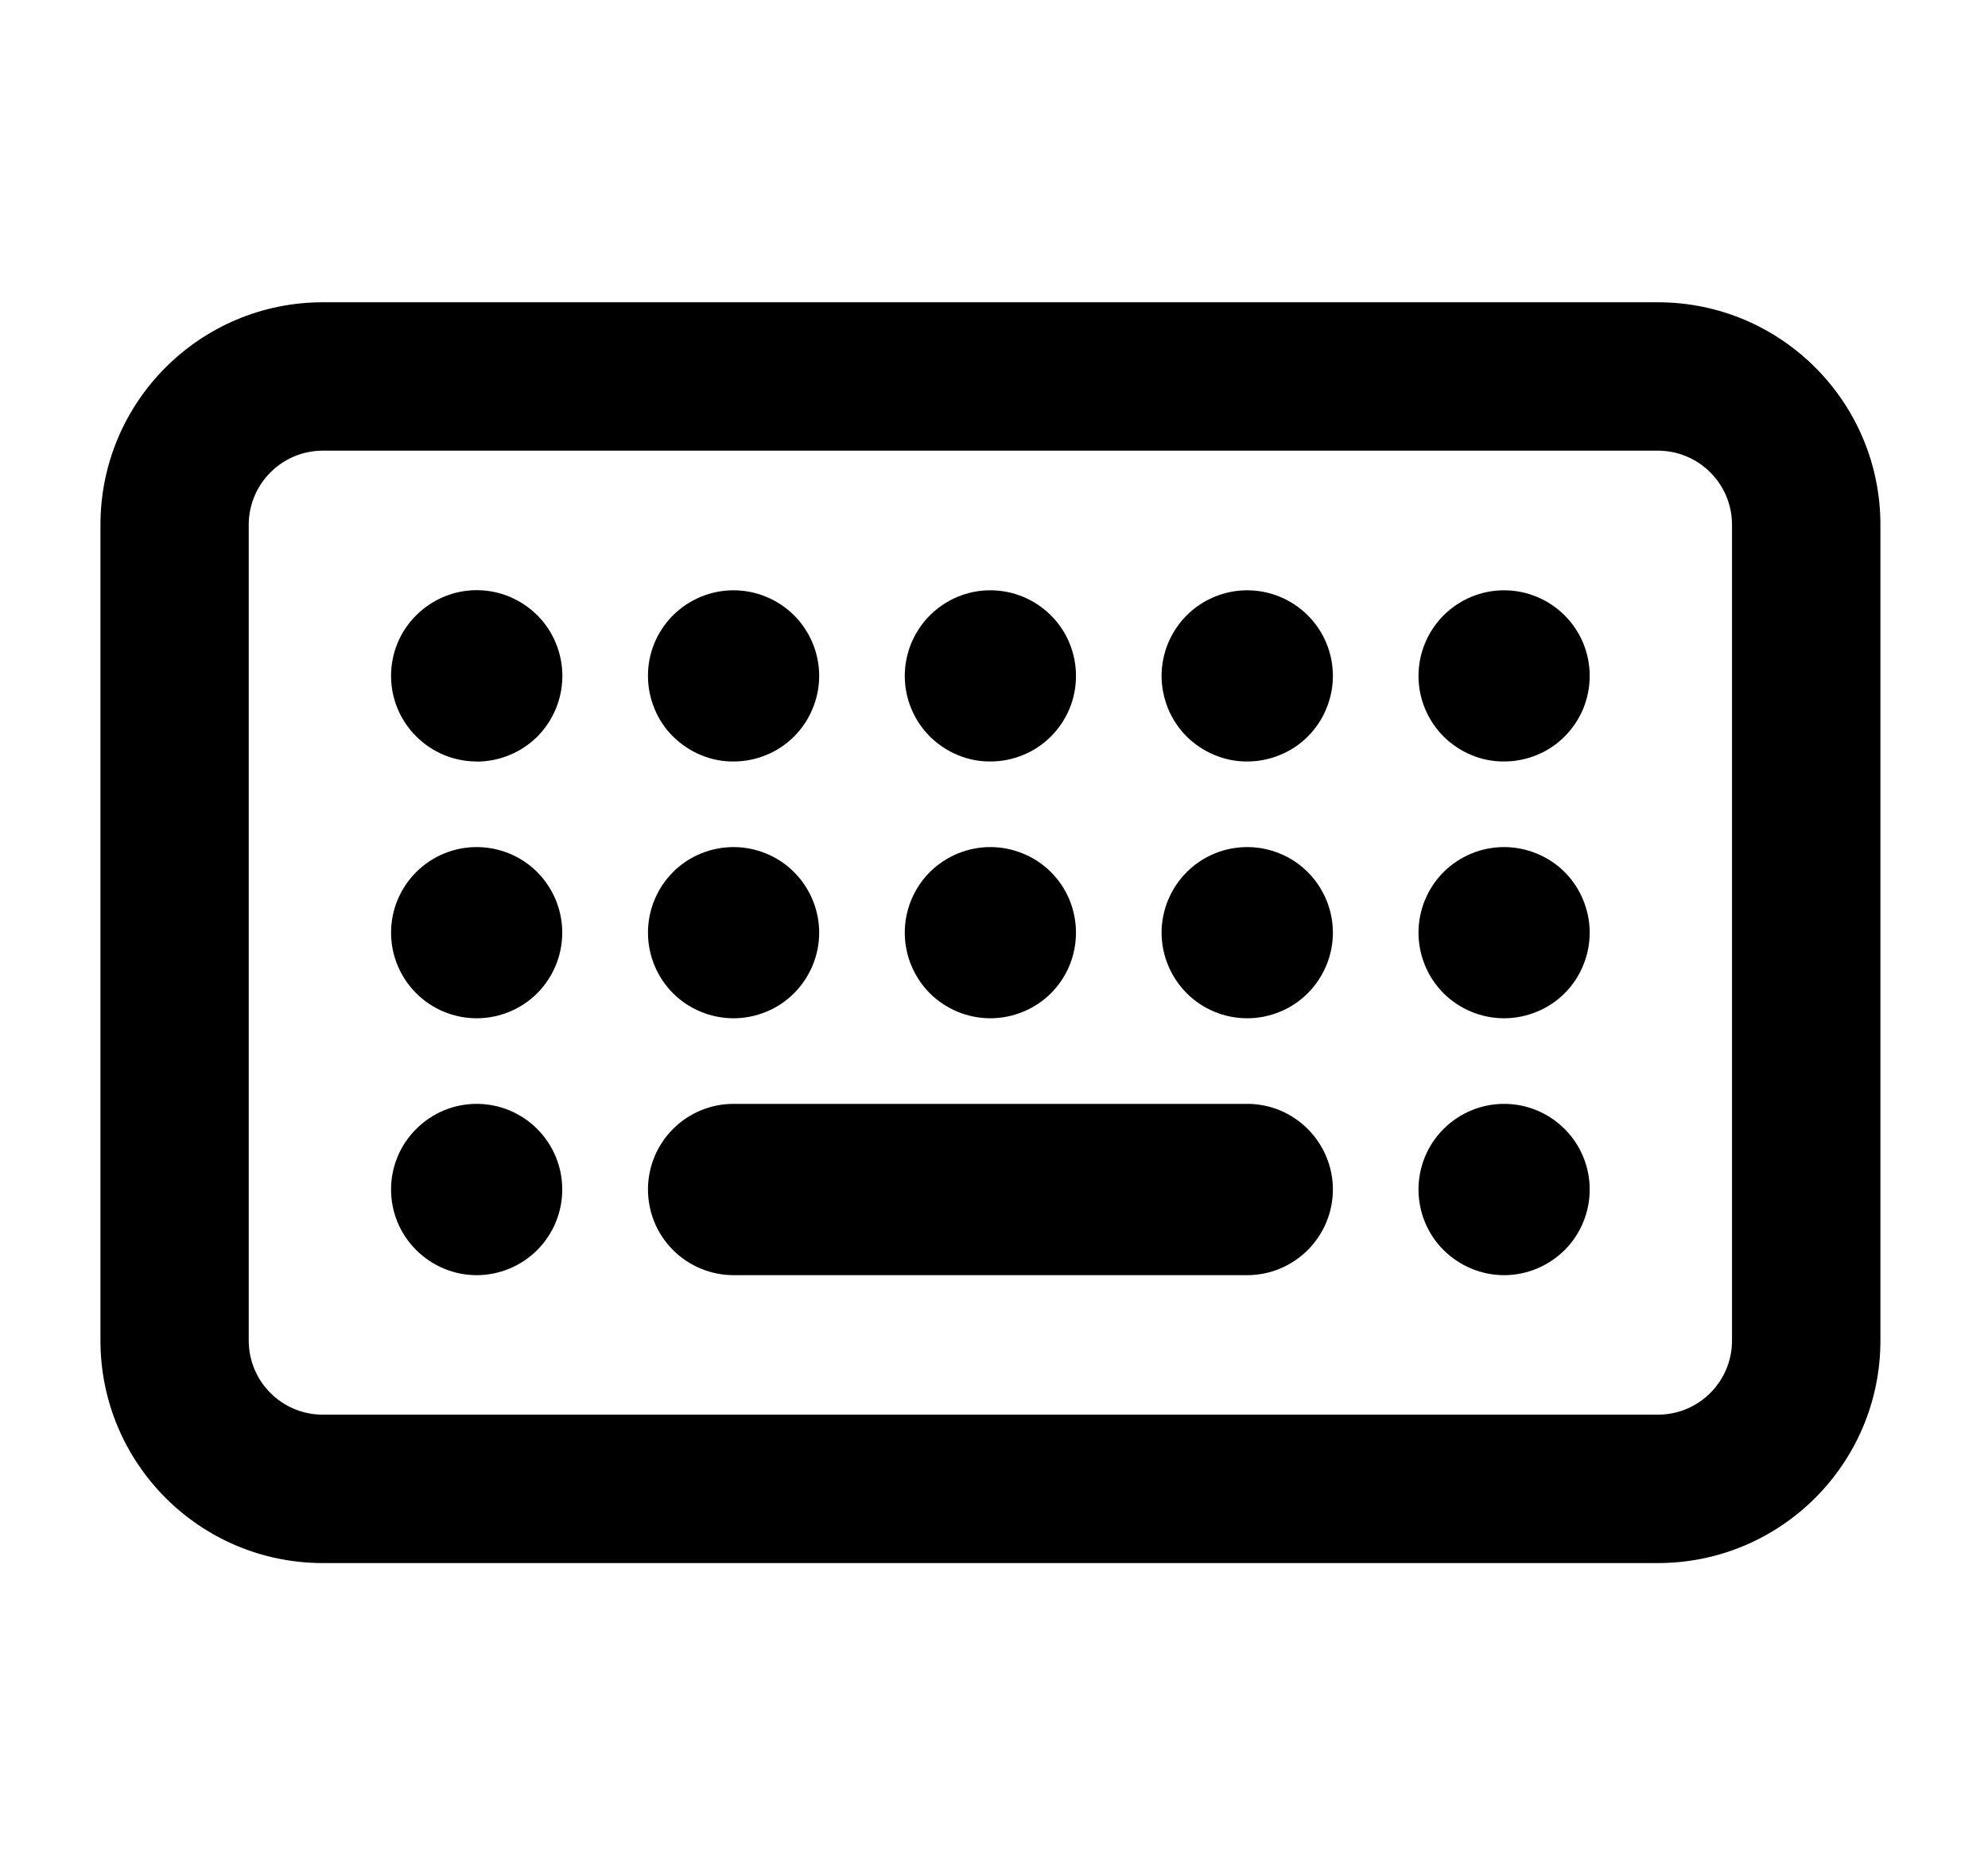
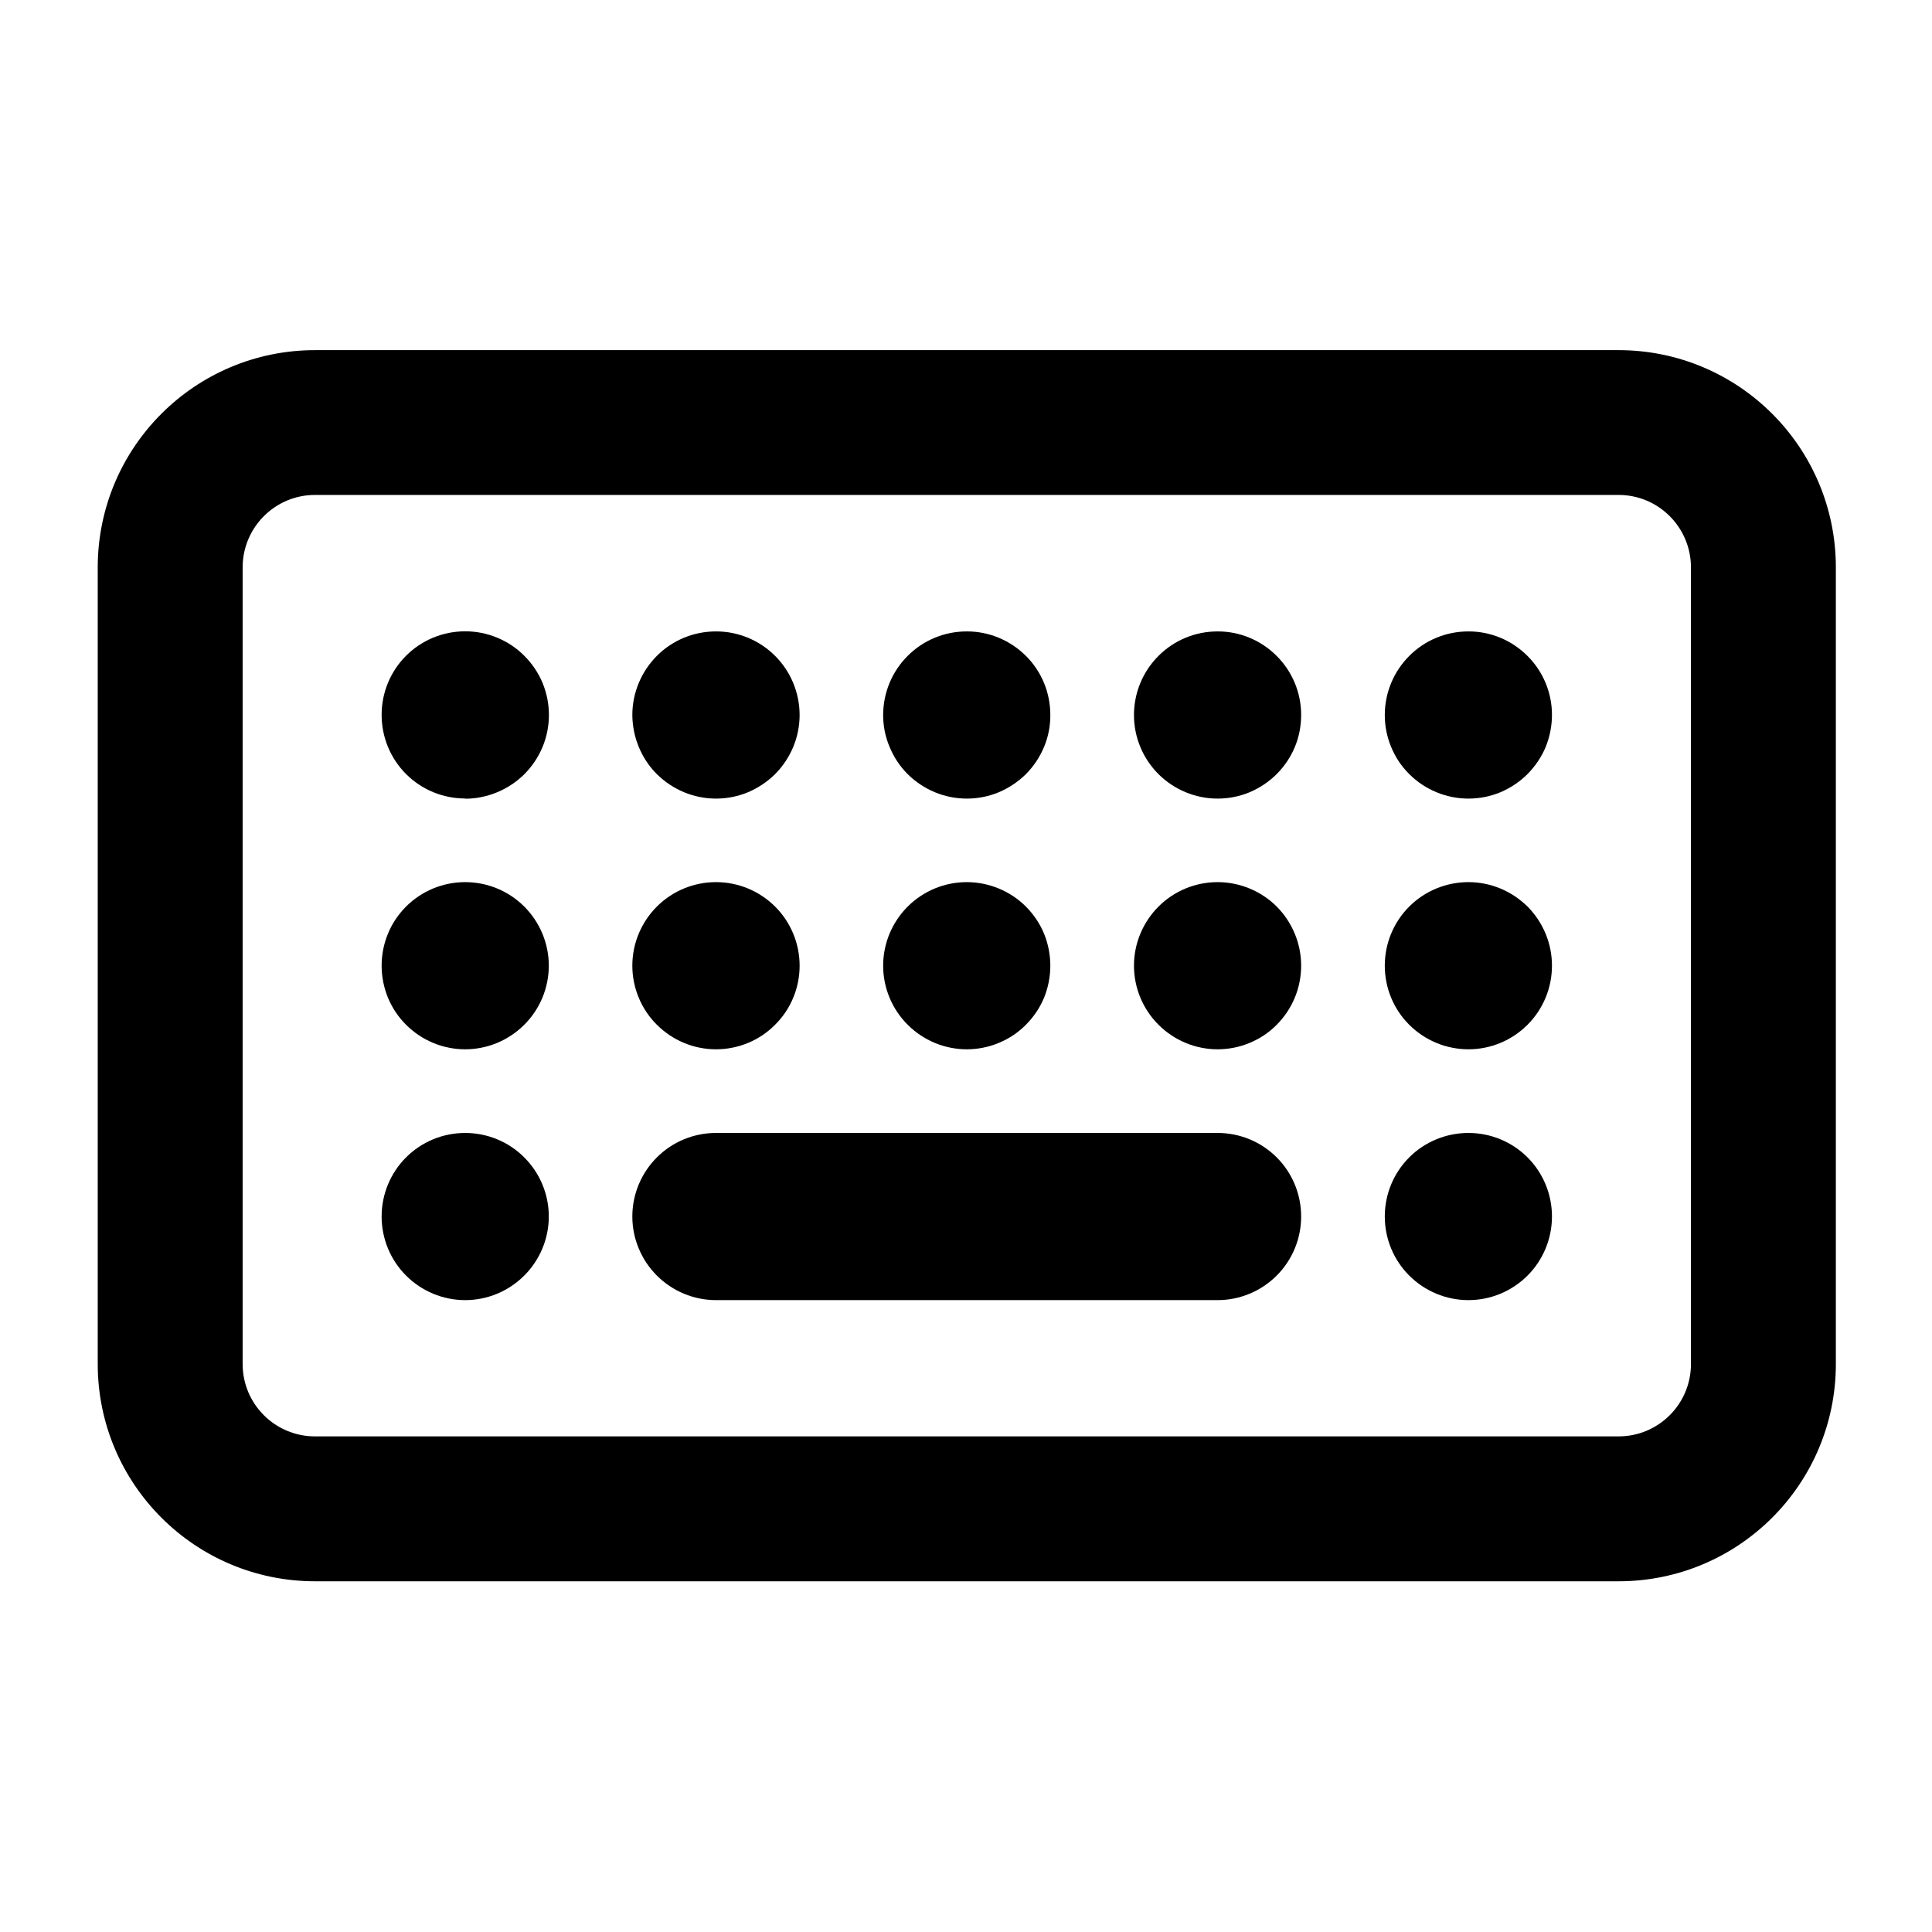
- <svg xmlns="http://www.w3.org/2000/svg" width="17" height="16" viewBox="0 0 17 16" fill="none">
-   <mask id="mask0_102_883" style="mask-type:alpha" maskUnits="userSpaceOnUse" x="0" y="0" width="17" height="16">
-     <rect x="0.507" y="0.014" width="15.925" height="15.925" fill="#DCDCDC" />
+ <svg xmlns="http://www.w3.org/2000/svg" width="17" height="17" viewBox="0 0 17 17" fill="none">
+   <mask id="mask0_102_883" style="mask-type:alpha" maskUnits="userSpaceOnUse" x="0" y="0" width="17" height="17">
+     <rect x="0.507" y="0.497" width="16" height="16" fill="#DCDCDC" />
  </mask>
  <g mask="url(#mask0_102_883)">
-     <path d="M4.357 6.457C4.268 6.494 4.173 6.513 4.076 6.513V6.512C3.882 6.512 3.696 6.435 3.559 6.297C3.421 6.16 3.344 5.974 3.344 5.78C3.344 5.585 3.421 5.399 3.559 5.262C3.696 5.125 3.882 5.047 4.076 5.047C4.173 5.047 4.268 5.066 4.357 5.103C4.446 5.14 4.526 5.194 4.595 5.262C4.663 5.33 4.717 5.411 4.753 5.5C4.79 5.589 4.809 5.684 4.809 5.78C4.809 5.877 4.79 5.972 4.753 6.061C4.717 6.15 4.663 6.23 4.595 6.299C4.526 6.367 4.446 6.421 4.357 6.457Z" fill="black" />
-     <path d="M4.594 8.494C4.731 8.356 4.808 8.17 4.808 7.976C4.808 7.782 4.731 7.596 4.594 7.458C4.457 7.321 4.27 7.244 4.076 7.244C3.882 7.244 3.696 7.321 3.559 7.458C3.421 7.596 3.344 7.782 3.344 7.976C3.344 8.17 3.421 8.356 3.559 8.494C3.696 8.631 3.882 8.708 4.076 8.708C4.27 8.708 4.457 8.631 4.594 8.494Z" fill="black" />
-     <path d="M4.594 10.69C4.457 10.827 4.27 10.905 4.076 10.905C3.882 10.905 3.696 10.827 3.559 10.69C3.421 10.553 3.344 10.367 3.344 10.172C3.344 9.978 3.421 9.792 3.559 9.655C3.696 9.517 3.882 9.44 4.076 9.44C4.27 9.44 4.457 9.517 4.594 9.655C4.731 9.792 4.808 9.978 4.808 10.172C4.808 10.367 4.731 10.553 4.594 10.69Z" fill="black" />
-     <path d="M6.949 6.06C6.986 5.971 7.005 5.876 7.005 5.78C7.005 5.585 6.927 5.399 6.79 5.262C6.652 5.125 6.466 5.048 6.272 5.048C6.078 5.048 5.892 5.126 5.754 5.263C5.617 5.401 5.54 5.587 5.541 5.781C5.541 5.877 5.56 5.972 5.597 6.061C5.633 6.15 5.687 6.231 5.756 6.299C5.824 6.366 5.904 6.42 5.993 6.457C6.082 6.494 6.177 6.513 6.273 6.512C6.37 6.512 6.465 6.493 6.554 6.456C6.642 6.42 6.723 6.366 6.791 6.298C6.859 6.229 6.913 6.149 6.949 6.06Z" fill="black" />
-     <path d="M6.553 8.652C6.464 8.689 6.369 8.708 6.273 8.708C6.079 8.708 5.892 8.631 5.755 8.494C5.618 8.356 5.541 8.17 5.541 7.976C5.541 7.782 5.618 7.596 5.755 7.458C5.892 7.321 6.079 7.244 6.273 7.244C6.369 7.244 6.464 7.263 6.553 7.3C6.642 7.336 6.722 7.39 6.79 7.458C6.858 7.526 6.912 7.607 6.949 7.696C6.986 7.785 7.005 7.88 7.005 7.976C7.005 8.072 6.986 8.167 6.949 8.256C6.912 8.345 6.858 8.426 6.79 8.494C6.722 8.562 6.642 8.616 6.553 8.652Z" fill="black" />
-     <path d="M9.146 6.06C9.183 5.971 9.201 5.876 9.201 5.78C9.201 5.585 9.124 5.399 8.986 5.262C8.849 5.125 8.663 5.048 8.468 5.048C8.274 5.048 8.088 5.126 7.951 5.263C7.814 5.401 7.737 5.587 7.737 5.781C7.737 5.877 7.756 5.972 7.793 6.061C7.83 6.15 7.884 6.231 7.952 6.299C8.02 6.366 8.101 6.42 8.19 6.457C8.278 6.494 8.374 6.513 8.47 6.512C8.566 6.512 8.661 6.493 8.75 6.456C8.839 6.42 8.919 6.366 8.987 6.298C9.055 6.229 9.109 6.149 9.146 6.06Z" fill="black" />
-     <path d="M8.749 8.652C8.66 8.689 8.565 8.708 8.469 8.708C8.275 8.708 8.089 8.631 7.951 8.494C7.814 8.356 7.737 8.17 7.737 7.976C7.737 7.782 7.814 7.596 7.951 7.458C8.089 7.321 8.275 7.244 8.469 7.244C8.565 7.244 8.66 7.263 8.749 7.3C8.838 7.336 8.919 7.39 8.987 7.458C9.055 7.526 9.109 7.607 9.146 7.696C9.182 7.785 9.201 7.88 9.201 7.976C9.201 8.072 9.182 8.167 9.146 8.256C9.109 8.345 9.055 8.426 8.987 8.494C8.919 8.562 8.838 8.616 8.749 8.652Z" fill="black" />
-     <path d="M11.342 6.06C11.379 5.971 11.398 5.876 11.398 5.78C11.398 5.585 11.32 5.399 11.183 5.262C11.045 5.125 10.859 5.048 10.665 5.048C10.471 5.048 10.284 5.126 10.147 5.263C10.01 5.401 9.933 5.587 9.933 5.781C9.933 5.877 9.953 5.972 9.989 6.061C10.026 6.15 10.08 6.231 10.148 6.299C10.216 6.366 10.297 6.42 10.386 6.457C10.475 6.494 10.57 6.513 10.666 6.512C10.762 6.512 10.858 6.493 10.946 6.456C11.035 6.42 11.116 6.366 11.184 6.298C11.252 6.229 11.306 6.149 11.342 6.06Z" fill="black" />
-     <path d="M10.946 8.652C10.857 8.689 10.762 8.708 10.665 8.708C10.471 8.708 10.285 8.631 10.148 8.494C10.011 8.356 9.933 8.17 9.933 7.976C9.933 7.782 10.011 7.596 10.148 7.458C10.285 7.321 10.471 7.244 10.665 7.244C10.762 7.244 10.857 7.263 10.946 7.3C11.034 7.336 11.115 7.39 11.183 7.458C11.251 7.526 11.305 7.607 11.342 7.696C11.379 7.785 11.398 7.88 11.398 7.976C11.398 8.072 11.379 8.167 11.342 8.256C11.305 8.345 11.251 8.426 11.183 8.494C11.115 8.562 11.034 8.616 10.946 8.652Z" fill="black" />
-     <path d="M13.539 6.06C13.575 5.971 13.594 5.876 13.594 5.78C13.594 5.585 13.517 5.399 13.379 5.262C13.242 5.125 13.055 5.048 12.861 5.048C12.667 5.048 12.481 5.126 12.344 5.263C12.207 5.401 12.13 5.587 12.13 5.781C12.13 5.877 12.149 5.972 12.186 6.061C12.223 6.15 12.277 6.231 12.345 6.299C12.413 6.366 12.494 6.42 12.582 6.457C12.671 6.494 12.767 6.513 12.863 6.512C12.959 6.512 13.054 6.493 13.143 6.456C13.232 6.42 13.312 6.366 13.38 6.298C13.448 6.229 13.502 6.149 13.539 6.06Z" fill="black" />
-     <path d="M13.142 8.652C13.053 8.689 12.958 8.708 12.862 8.708C12.668 8.708 12.482 8.631 12.344 8.494C12.207 8.356 12.13 8.17 12.13 7.976C12.13 7.782 12.207 7.596 12.344 7.458C12.482 7.321 12.668 7.244 12.862 7.244C12.958 7.244 13.053 7.263 13.142 7.3C13.231 7.336 13.312 7.39 13.38 7.458C13.448 7.526 13.502 7.607 13.538 7.696C13.575 7.785 13.594 7.88 13.594 7.976C13.594 8.072 13.575 8.167 13.538 8.256C13.502 8.345 13.448 8.426 13.38 8.494C13.312 8.562 13.231 8.616 13.142 8.652Z" fill="black" />
-     <path d="M13.38 10.69C13.517 10.553 13.594 10.367 13.594 10.172C13.594 9.978 13.517 9.792 13.38 9.655C13.242 9.517 13.056 9.44 12.862 9.44C12.668 9.44 12.482 9.517 12.344 9.655C12.207 9.792 12.13 9.978 12.13 10.172C12.13 10.367 12.207 10.553 12.344 10.69C12.482 10.827 12.668 10.905 12.862 10.905C13.056 10.905 13.242 10.827 13.38 10.69Z" fill="black" />
-     <path d="M5.755 9.655C5.892 9.517 6.079 9.44 6.273 9.44H10.665C10.86 9.44 11.046 9.517 11.183 9.655C11.32 9.792 11.398 9.978 11.398 10.172C11.398 10.367 11.32 10.553 11.183 10.69C11.046 10.827 10.86 10.905 10.665 10.905H6.273C6.079 10.905 5.892 10.827 5.755 10.69C5.618 10.553 5.541 10.367 5.541 10.172C5.541 9.978 5.618 9.792 5.755 9.655Z" fill="black" />
-     <path fill-rule="evenodd" clip-rule="evenodd" d="M0.859 4.488C0.859 3.437 1.71 2.585 2.761 2.585H14.177C15.228 2.585 16.08 3.437 16.08 4.488V11.464C16.08 12.515 15.228 13.367 14.177 13.367H2.761C1.71 13.367 0.859 12.515 0.859 11.464V4.488ZM2.761 3.854H14.177C14.527 3.854 14.811 4.138 14.811 4.488V11.464C14.811 11.815 14.527 12.098 14.177 12.098H2.761C2.411 12.098 2.127 11.815 2.127 11.464V4.488C2.127 4.138 2.411 3.854 2.761 3.854Z" fill="black" />
+     <path d="M4.375 6.971C4.286 7.008 4.19 7.028 4.093 7.028V7.026C3.898 7.026 3.711 6.949 3.573 6.811C3.435 6.673 3.358 6.486 3.358 6.29C3.358 6.095 3.435 5.908 3.573 5.77C3.711 5.632 3.898 5.555 4.093 5.555C4.19 5.555 4.286 5.574 4.375 5.611C4.464 5.648 4.546 5.702 4.614 5.771C4.682 5.839 4.737 5.92 4.774 6.009C4.811 6.099 4.83 6.194 4.83 6.291C4.83 6.388 4.811 6.484 4.774 6.573C4.737 6.662 4.682 6.744 4.614 6.812C4.546 6.88 4.464 6.934 4.375 6.971Z" fill="black" />
+     <path d="M4.613 9.017C4.751 8.88 4.829 8.692 4.829 8.497C4.829 8.302 4.751 8.115 4.613 7.977C4.475 7.839 4.288 7.762 4.093 7.762C3.898 7.762 3.711 7.839 3.573 7.977C3.435 8.115 3.358 8.302 3.358 8.497C3.358 8.692 3.435 8.88 3.573 9.017C3.711 9.155 3.898 9.233 4.093 9.233C4.288 9.233 4.475 9.155 4.613 9.017Z" fill="black" />
+     <path d="M4.613 11.224C4.475 11.362 4.288 11.44 4.093 11.44C3.898 11.44 3.711 11.362 3.573 11.224C3.435 11.086 3.358 10.899 3.358 10.704C3.358 10.509 3.435 10.322 3.573 10.184C3.711 10.046 3.898 9.969 4.093 9.969C4.288 9.969 4.475 10.046 4.613 10.184C4.751 10.322 4.829 10.509 4.829 10.704C4.829 10.899 4.751 11.086 4.613 11.224Z" fill="black" />
+     <path d="M6.98 6.572C7.017 6.483 7.036 6.387 7.036 6.29C7.035 6.095 6.958 5.908 6.82 5.771C6.682 5.633 6.494 5.555 6.299 5.556C6.104 5.556 5.917 5.633 5.779 5.772C5.642 5.91 5.564 6.097 5.564 6.292C5.565 6.389 5.584 6.484 5.621 6.573C5.658 6.663 5.712 6.744 5.78 6.812C5.849 6.88 5.93 6.934 6.019 6.971C6.109 7.008 6.204 7.027 6.301 7.027C6.397 7.027 6.493 7.008 6.582 6.971C6.671 6.933 6.752 6.879 6.821 6.811C6.889 6.742 6.943 6.661 6.98 6.572Z" fill="black" />
+     <path d="M6.582 9.177C6.492 9.214 6.397 9.233 6.3 9.233C6.105 9.233 5.918 9.155 5.78 9.017C5.642 8.88 5.564 8.692 5.564 8.497C5.564 8.302 5.642 8.115 5.78 7.977C5.918 7.839 6.105 7.762 6.3 7.762C6.397 7.762 6.492 7.781 6.582 7.818C6.671 7.855 6.752 7.909 6.82 7.977C6.889 8.045 6.943 8.127 6.98 8.216C7.017 8.305 7.036 8.401 7.036 8.497C7.036 8.594 7.017 8.69 6.98 8.779C6.943 8.868 6.889 8.949 6.82 9.017C6.752 9.086 6.671 9.14 6.582 9.177Z" fill="black" />
+     <path d="M9.187 6.572C9.224 6.483 9.243 6.387 9.242 6.29C9.242 6.095 9.165 5.908 9.027 5.771C8.888 5.633 8.701 5.555 8.506 5.556C8.311 5.556 8.124 5.633 7.986 5.772C7.848 5.91 7.771 6.097 7.771 6.292C7.771 6.389 7.79 6.484 7.828 6.573C7.865 6.663 7.919 6.744 7.987 6.812C8.056 6.88 8.137 6.934 8.226 6.971C8.315 7.008 8.411 7.027 8.508 7.027C8.604 7.027 8.7 7.008 8.789 6.971C8.878 6.933 8.959 6.879 9.028 6.811C9.096 6.742 9.15 6.661 9.187 6.572Z" fill="black" />
+     <path d="M8.788 9.177C8.699 9.214 8.603 9.233 8.507 9.233C8.312 9.233 8.125 9.155 7.987 9.017C7.849 8.88 7.771 8.692 7.771 8.497C7.771 8.302 7.849 8.115 7.987 7.977C8.125 7.839 8.312 7.762 8.507 7.762C8.603 7.762 8.699 7.781 8.788 7.818C8.878 7.855 8.959 7.909 9.027 7.977C9.095 8.045 9.15 8.127 9.187 8.216C9.223 8.305 9.242 8.401 9.242 8.497C9.242 8.594 9.223 8.69 9.187 8.779C9.15 8.868 9.095 8.949 9.027 9.017C8.959 9.086 8.878 9.14 8.788 9.177Z" fill="black" />
+     <path d="M11.394 6.572C11.431 6.483 11.449 6.387 11.449 6.29C11.449 6.095 11.371 5.908 11.233 5.771C11.095 5.633 10.908 5.555 10.713 5.556C10.518 5.556 10.331 5.633 10.193 5.772C10.055 5.91 9.978 6.097 9.978 6.292C9.978 6.389 9.997 6.484 10.034 6.573C10.071 6.663 10.126 6.744 10.194 6.812C10.262 6.88 10.344 6.934 10.433 6.971C10.522 7.008 10.618 7.027 10.714 7.027C10.811 7.027 10.907 7.008 10.996 6.971C11.085 6.933 11.166 6.879 11.234 6.811C11.303 6.742 11.357 6.661 11.394 6.572Z" fill="black" />
+     <path d="M10.995 9.177C10.906 9.214 10.81 9.233 10.714 9.233C10.519 9.233 10.332 9.155 10.194 9.017C10.056 8.88 9.978 8.692 9.978 8.497C9.978 8.302 10.056 8.115 10.194 7.977C10.332 7.839 10.519 7.762 10.714 7.762C10.81 7.762 10.906 7.781 10.995 7.818C11.085 7.855 11.166 7.909 11.234 7.977C11.302 8.045 11.356 8.127 11.393 8.216C11.43 8.305 11.449 8.401 11.449 8.497C11.449 8.594 11.43 8.69 11.393 8.779C11.356 8.868 11.302 8.949 11.234 9.017C11.166 9.086 11.085 9.14 10.995 9.177Z" fill="black" />
+     <path d="M13.601 6.572C13.637 6.483 13.656 6.387 13.656 6.29C13.656 6.095 13.578 5.908 13.44 5.771C13.302 5.633 13.115 5.555 12.92 5.556C12.725 5.556 12.538 5.633 12.4 5.772C12.262 5.91 12.185 6.097 12.185 6.292C12.185 6.389 12.204 6.484 12.241 6.573C12.278 6.663 12.332 6.744 12.401 6.812C12.469 6.88 12.55 6.934 12.64 6.971C12.729 7.008 12.825 7.027 12.921 7.027C13.018 7.027 13.114 7.008 13.203 6.971C13.292 6.933 13.373 6.879 13.441 6.811C13.509 6.742 13.564 6.661 13.601 6.572Z" fill="black" />
+     <path d="M13.202 9.177C13.113 9.214 13.017 9.233 12.921 9.233C12.726 9.233 12.538 9.155 12.4 9.017C12.262 8.88 12.185 8.692 12.185 8.497C12.185 8.302 12.262 8.115 12.4 7.977C12.538 7.839 12.726 7.762 12.921 7.762C13.017 7.762 13.113 7.781 13.202 7.818C13.291 7.855 13.372 7.909 13.441 7.977C13.509 8.045 13.563 8.127 13.6 8.216C13.637 8.305 13.656 8.401 13.656 8.497C13.656 8.594 13.637 8.69 13.6 8.779C13.563 8.868 13.509 8.949 13.441 9.017C13.372 9.086 13.291 9.14 13.202 9.177Z" fill="black" />
+     <path d="M13.441 11.224C13.579 11.086 13.656 10.899 13.656 10.704C13.656 10.509 13.579 10.322 13.441 10.184C13.303 10.046 13.116 9.969 12.921 9.969C12.726 9.969 12.538 10.046 12.4 10.184C12.262 10.322 12.185 10.509 12.185 10.704C12.185 10.899 12.262 11.086 12.4 11.224C12.538 11.362 12.726 11.44 12.921 11.44C13.116 11.44 13.303 11.362 13.441 11.224Z" fill="black" />
+     <path d="M5.78 10.184C5.918 10.046 6.105 9.969 6.3 9.969H10.714C10.909 9.969 11.096 10.046 11.234 10.184C11.372 10.322 11.449 10.509 11.449 10.704C11.449 10.899 11.372 11.086 11.234 11.224C11.096 11.362 10.909 11.44 10.714 11.44H6.3C6.105 11.44 5.918 11.362 5.78 11.224C5.642 11.086 5.564 10.899 5.564 10.704C5.564 10.509 5.642 10.322 5.78 10.184Z" fill="black" />
+     <path fill-rule="evenodd" clip-rule="evenodd" d="M0.86 4.993C0.86 3.937 1.716 3.081 2.772 3.081H14.242C15.298 3.081 16.154 3.937 16.154 4.993V12.002C16.154 13.058 15.298 13.914 14.242 13.914H2.772C1.716 13.914 0.86 13.058 0.86 12.002V4.993ZM2.772 4.355H14.242C14.594 4.355 14.879 4.641 14.879 4.993V12.002C14.879 12.354 14.594 12.639 14.242 12.639H2.772C2.42 12.639 2.135 12.354 2.135 12.002V4.993C2.135 4.641 2.42 4.355 2.772 4.355Z" fill="black" />
  </g>
</svg>
